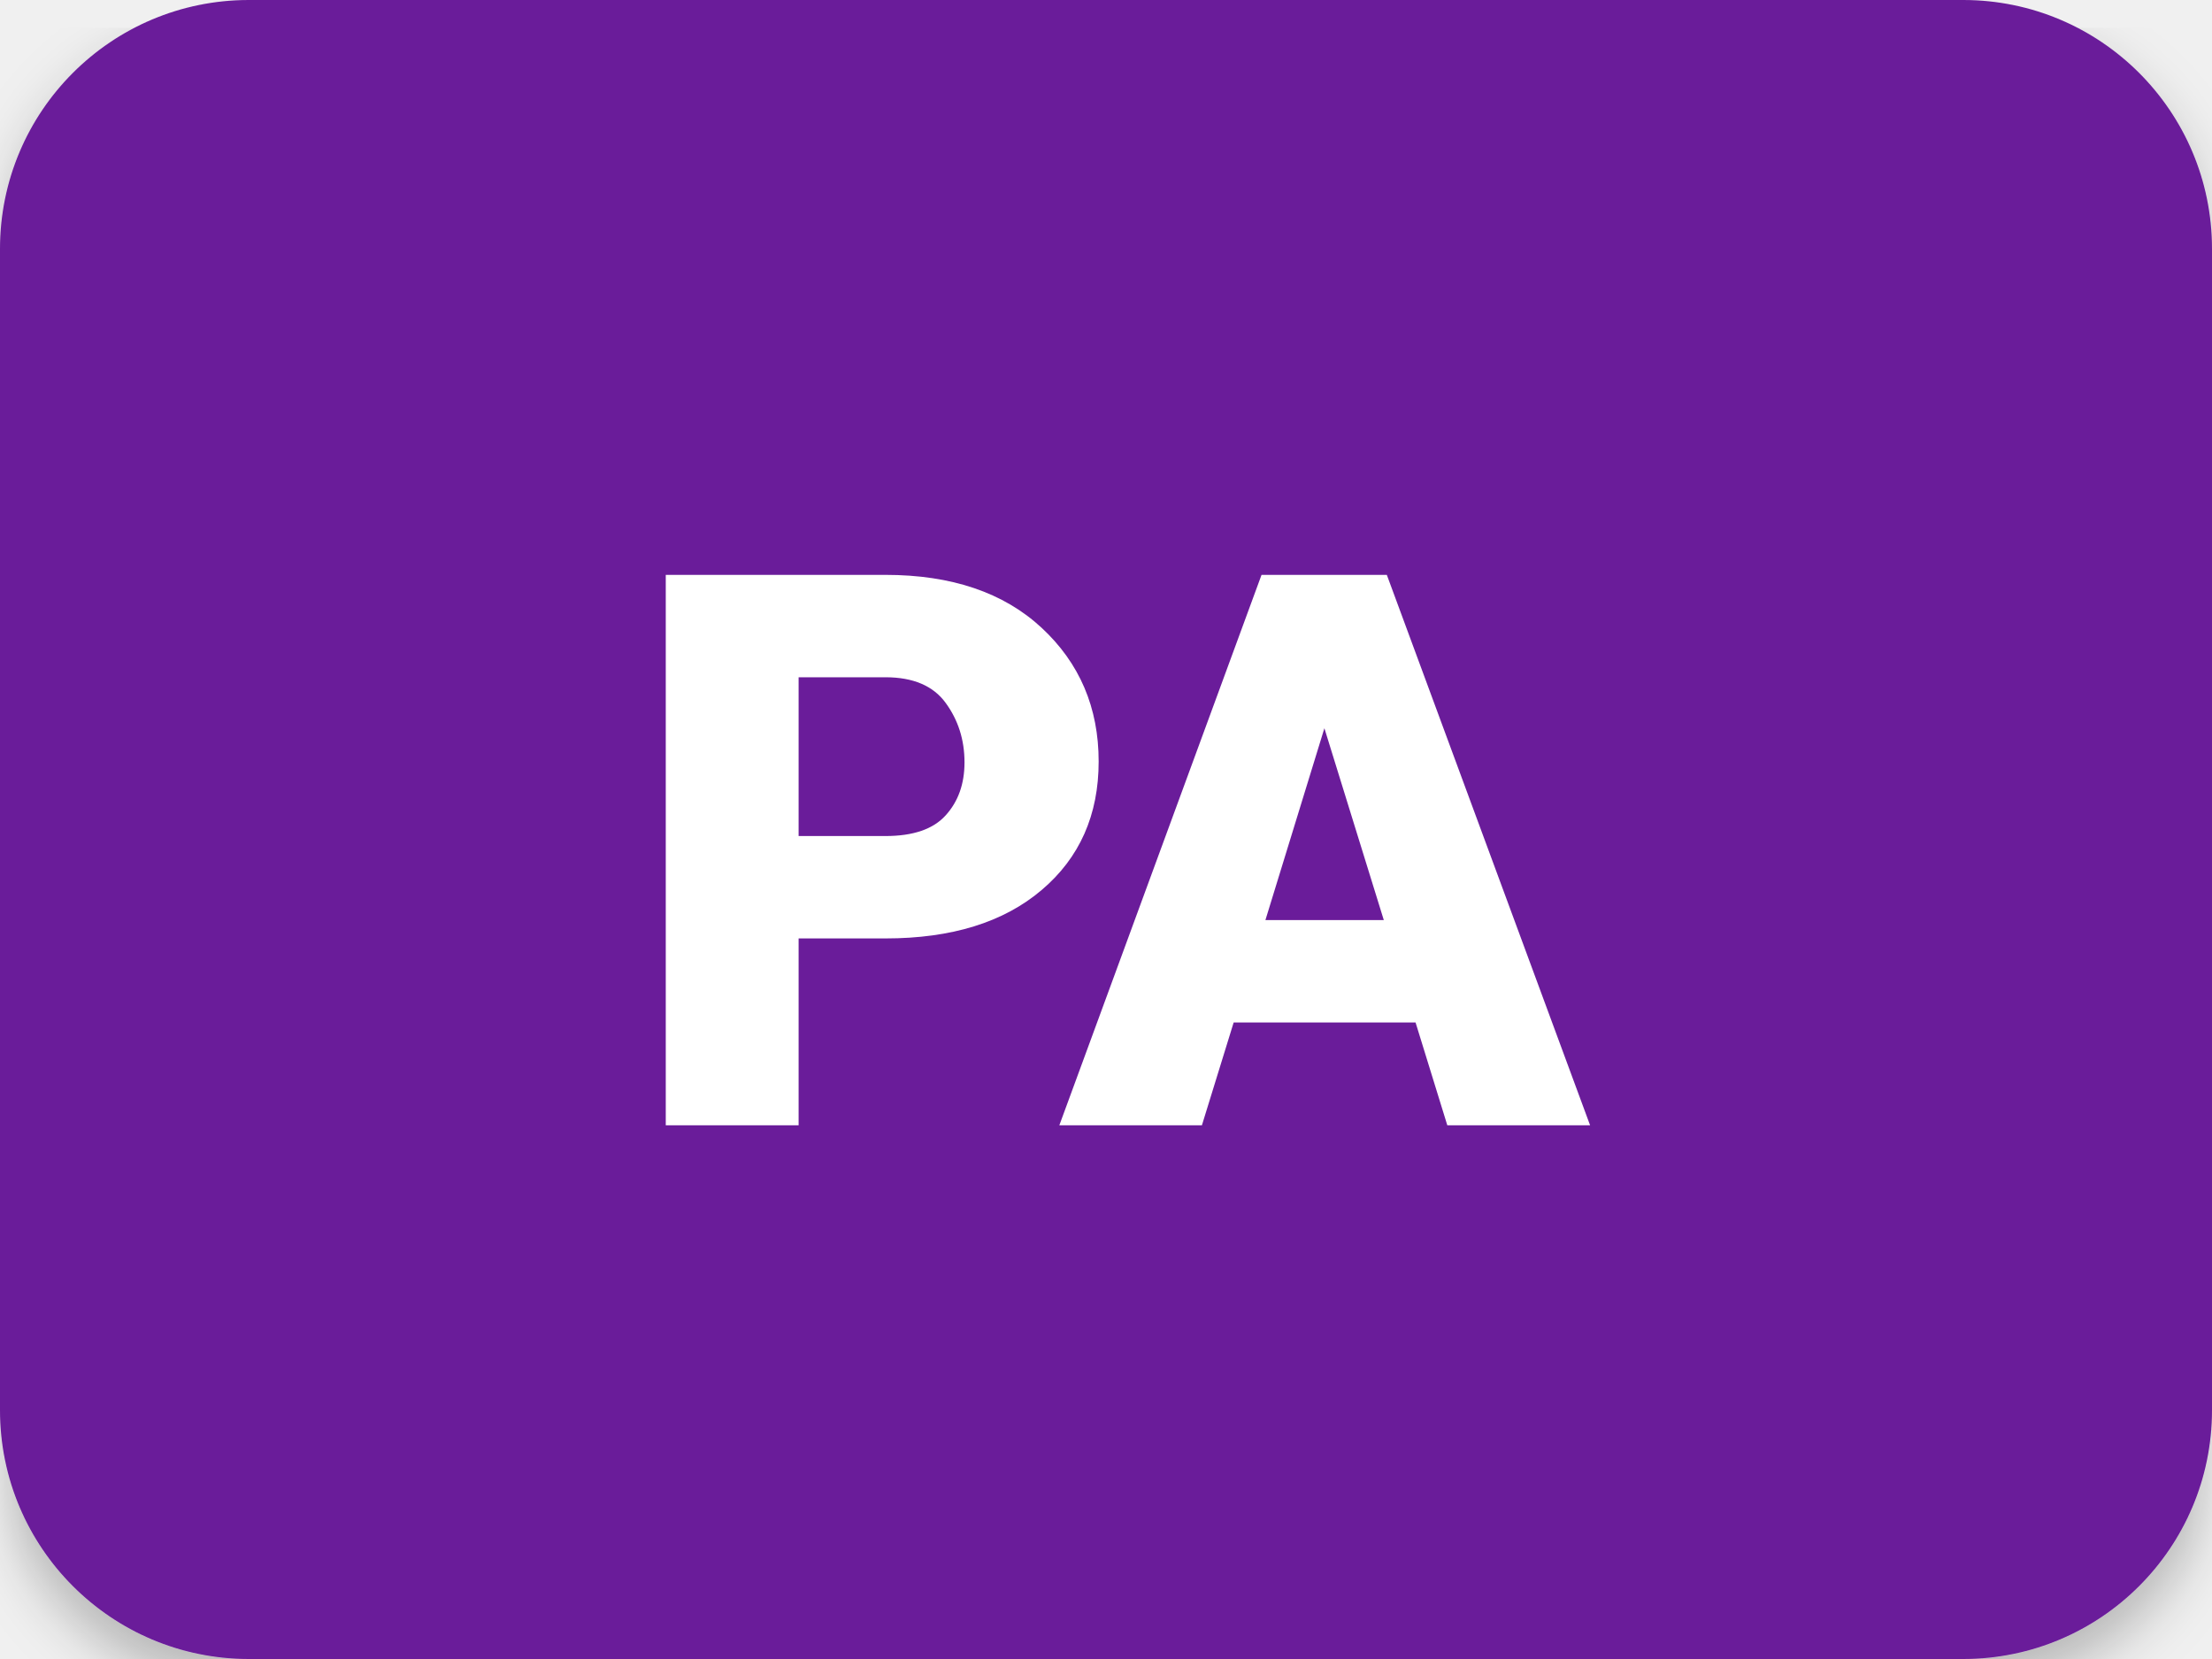
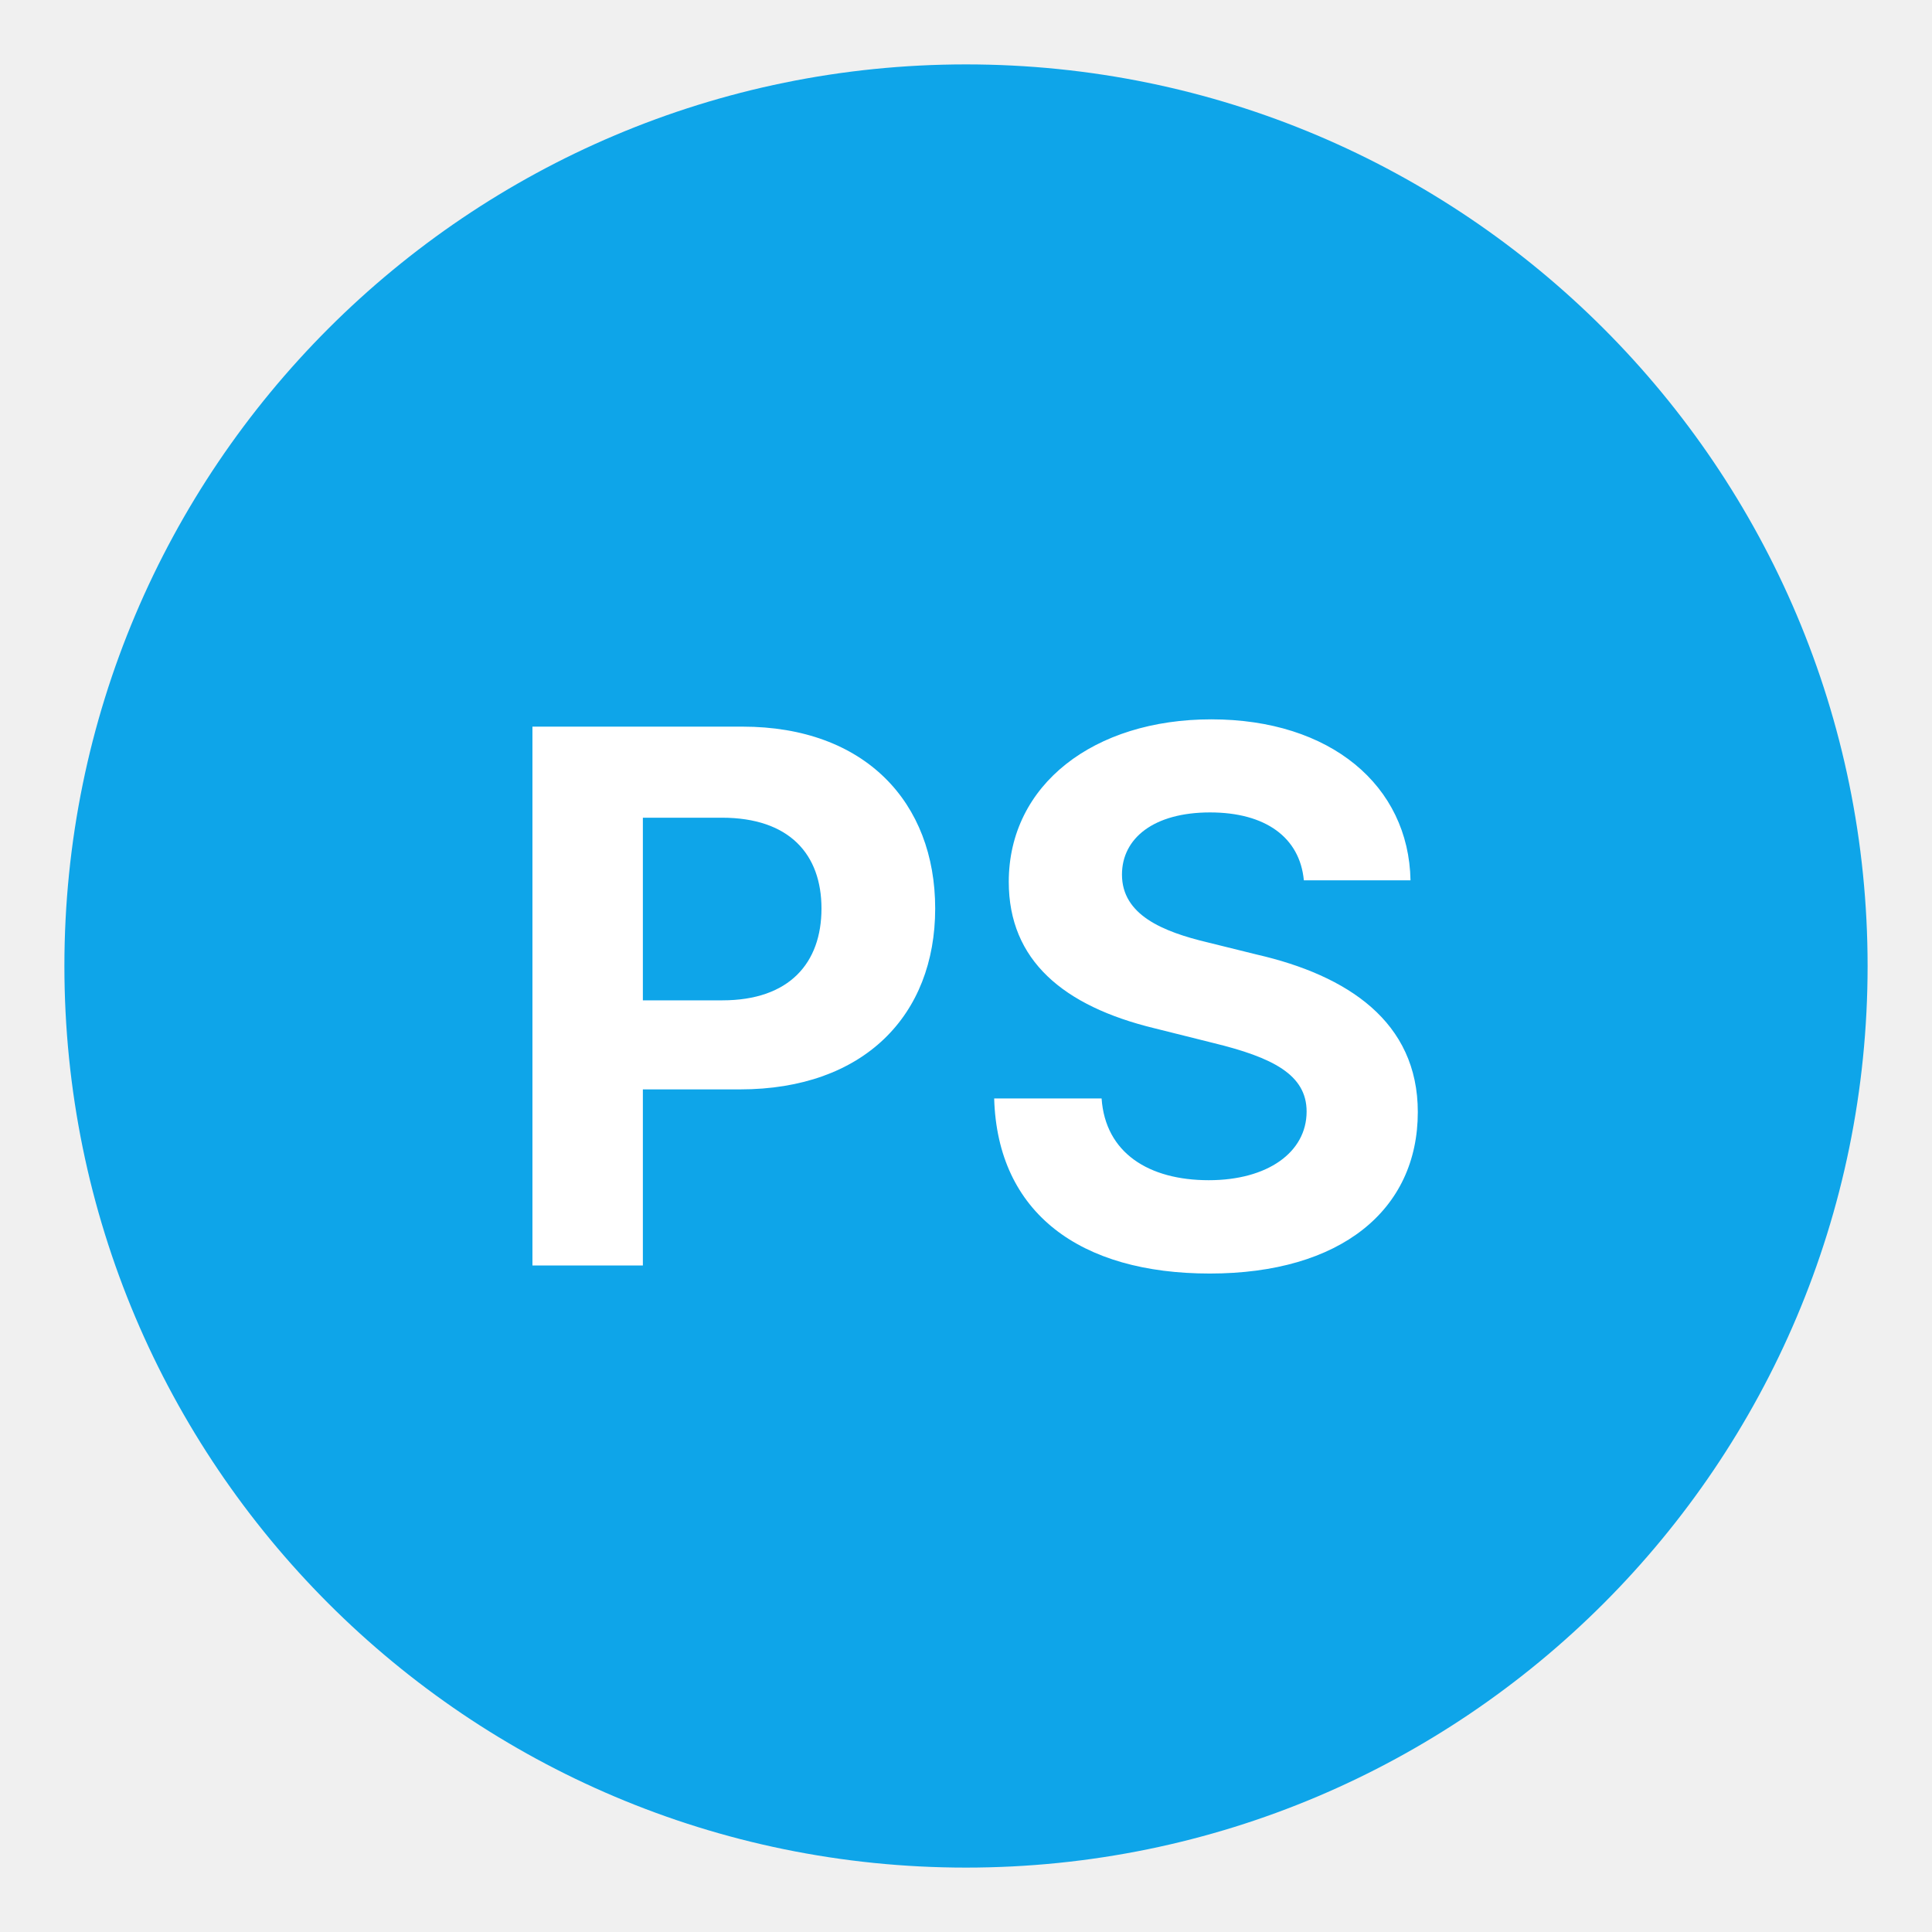
- <svg xmlns="http://www.w3.org/2000/svg" width="160" height="120" viewBox="0 0 160 120">
-   <defs>
-     <filter id="s" x="-20%" y="-20%" width="140%" height="140%">
-       <feDropShadow dx="0" dy="2" stdDeviation="2" flood-opacity=".25" />
-     </filter>
-   </defs>
-   <rect rx="18" ry="18" width="160" height="120" fill="#6a1b9a" filter="url(#s)" />
-   <text x="50%" y="55%" dominant-baseline="middle" text-anchor="middle" font-family="system-ui,Segoe UI,Roboto,Arial" font-weight="800" font-size="56" fill="#ffffff">PA</text>
+ <svg xmlns="http://www.w3.org/2000/svg" viewBox="0 0 120 120">
+   <circle cx="60" cy="60" r="56" fill="#0ea5e9" />
+   <text x="50%" y="54%" text-anchor="middle" font-size="46" font-family="Inter,Arial" fill="#fff" font-weight="700" dy=".3em">PS</text>
</svg>
